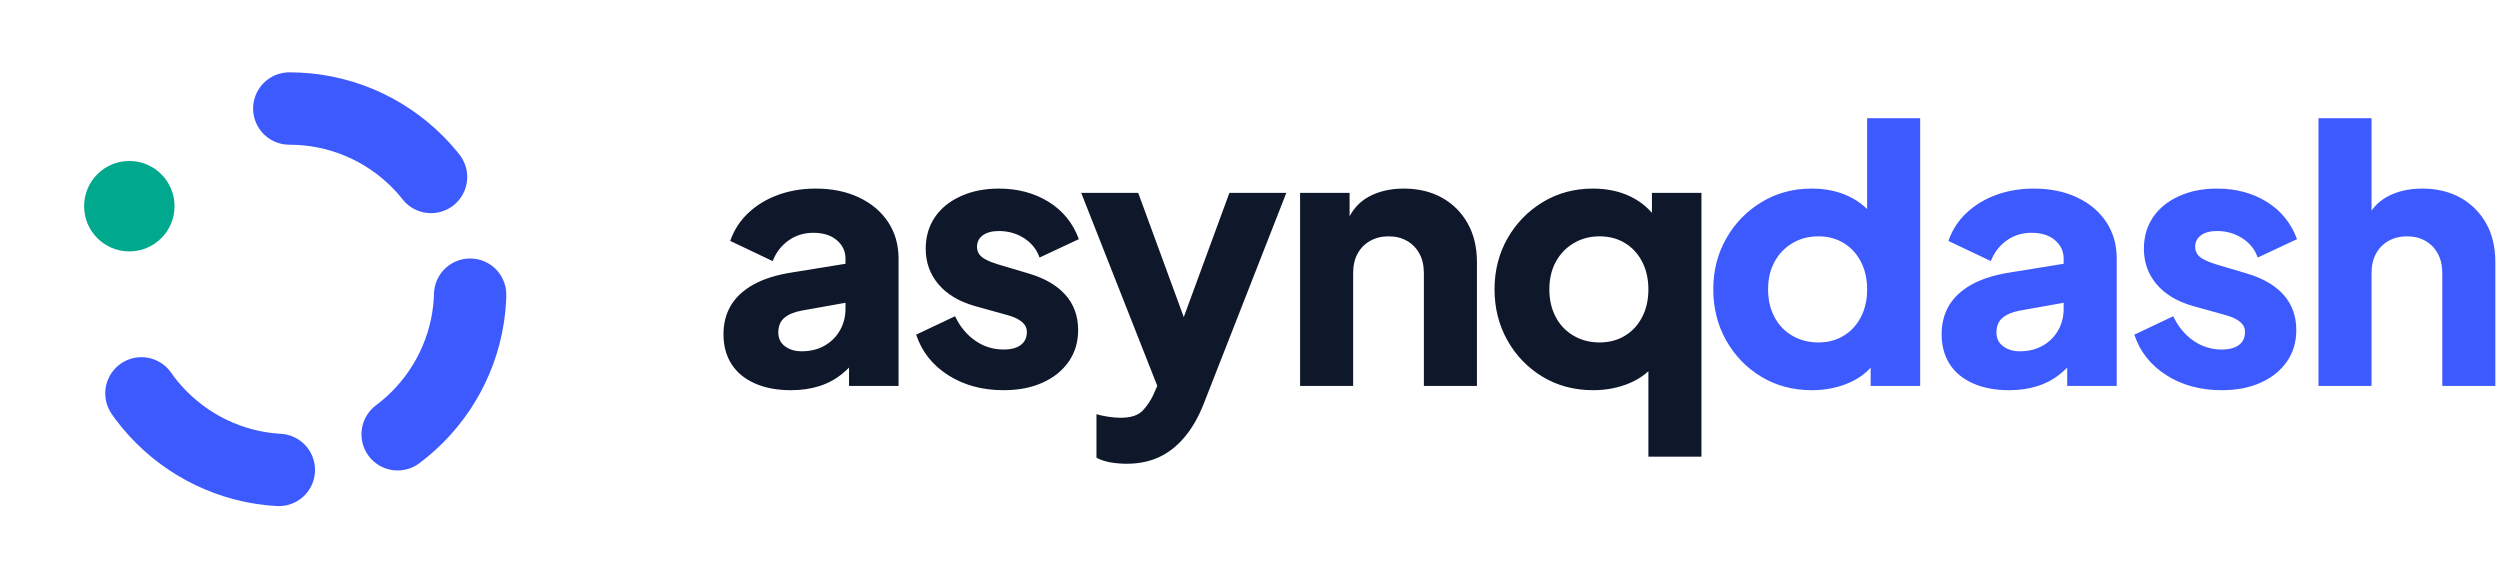
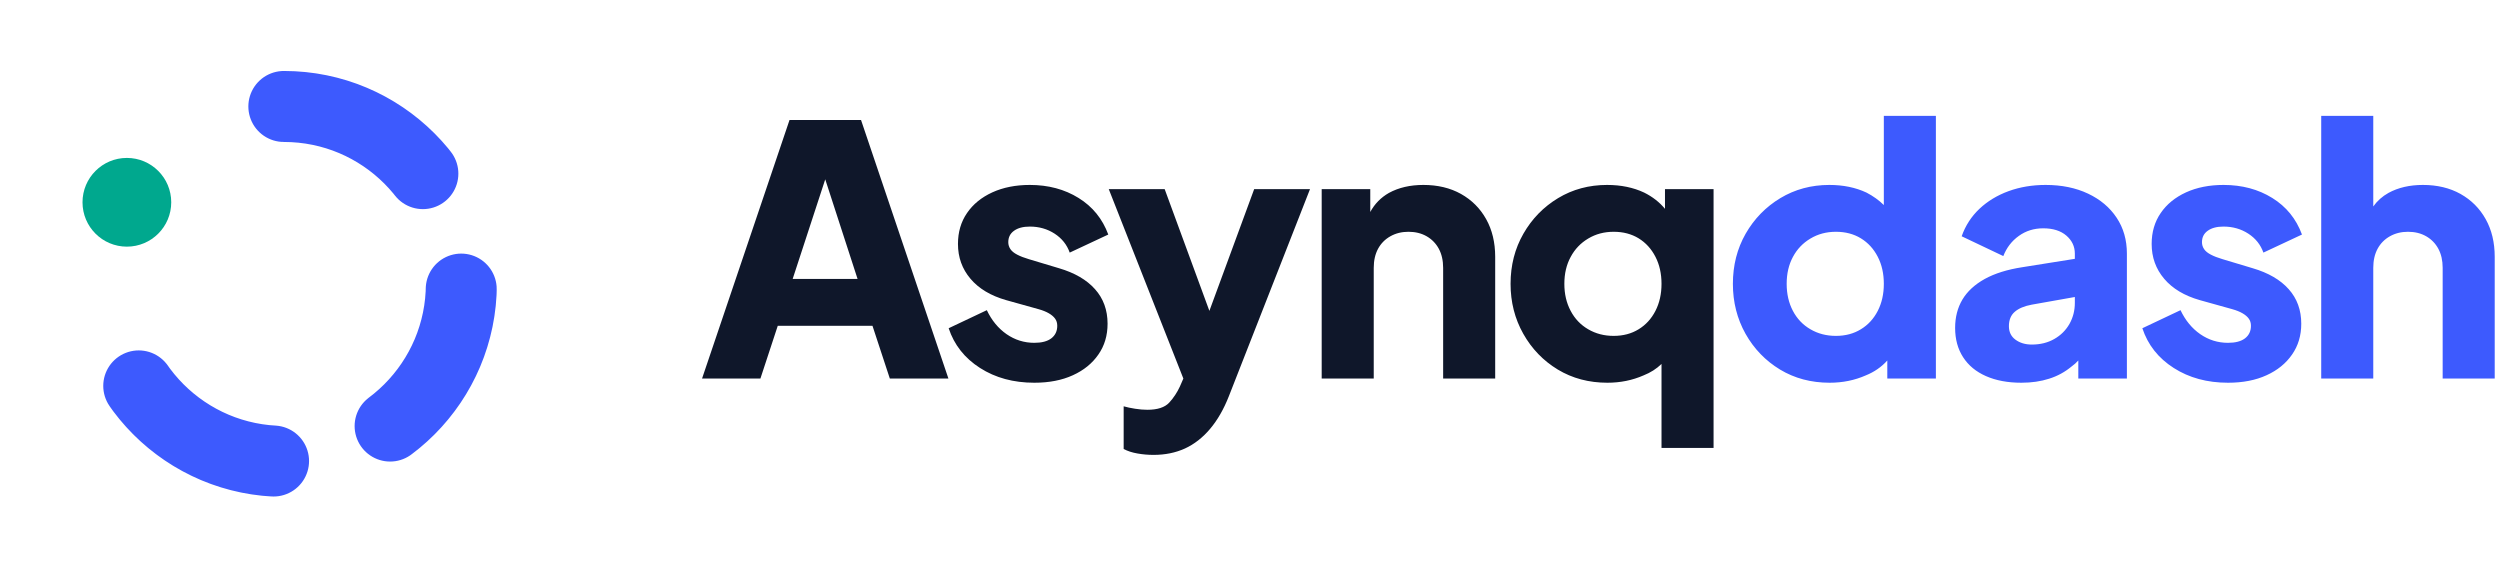
- <svg xmlns="http://www.w3.org/2000/svg" viewBox="0 0 311 72" width="311" height="72" role="img" aria-label="Asynqdash">
+ <svg xmlns="http://www.w3.org/2000/svg" viewBox="0 0 317 72" width="317" height="72" role="img" aria-label="Asynqdash">
  <g transform="scale(1.125)">
    <circle cx="32" cy="32" r="20" fill="none" stroke="#3D5AFE" stroke-width="8" stroke-linecap="round" stroke-dasharray="18 14 18 14 18 43.66" transform="rotate(-90 32 32)" />
    <circle cx="14.3" cy="22.8" r="5" fill="#00A88E" />
  </g>
-   <path fill="#0F172A" d="M98.40 48.54L98.40 48.54Q95.81 48.54 93.92 47.70Q92.02 46.87 91.01 45.31Q90 43.74 90 41.59L90 41.59Q90 39.56 90.92 38.00Q91.85 36.44 93.76 35.38Q95.68 34.33 98.54 33.89L98.54 33.89L105.88 32.70L105.88 37.54L99.72 38.64Q98.32 38.90 97.57 39.54Q96.82 40.18 96.82 41.37L96.82 41.37Q96.82 42.47 97.66 43.08Q98.49 43.70 99.72 43.70L99.72 43.70Q101.35 43.70 102.58 43.00Q103.82 42.29 104.50 41.08Q105.18 39.87 105.18 38.42L105.18 38.42L105.18 32.17Q105.18 30.81 104.10 29.88Q103.02 28.96 101.18 28.96L101.18 28.96Q99.42 28.96 98.07 29.93Q96.73 30.90 96.12 32.48L96.12 32.48L90.84 29.97Q91.54 27.95 93.08 26.50Q94.62 25.04 96.78 24.25Q98.93 23.46 101.48 23.46L101.48 23.46Q104.52 23.46 106.85 24.56Q109.18 25.66 110.48 27.62Q111.78 29.58 111.78 32.17L111.78 32.17L111.78 48.01L105.62 48.01L105.62 44.14L107.12 43.88Q106.06 45.46 104.78 46.49Q103.51 47.53 101.92 48.03Q100.34 48.54 98.40 48.54ZM124.84 48.54L124.84 48.54Q120.88 48.54 117.95 46.67Q115.02 44.80 113.97 41.63L113.97 41.63L118.81 39.34Q119.73 41.28 121.32 42.38Q122.90 43.48 124.84 43.48L124.84 43.48Q126.24 43.48 126.99 42.91Q127.74 42.34 127.74 41.32L127.74 41.32Q127.74 40.80 127.48 40.42Q127.21 40.05 126.68 39.74Q126.16 39.43 125.36 39.21L125.36 39.21L121.27 38.07Q118.32 37.23 116.74 35.36Q115.16 33.49 115.16 30.94L115.16 30.94Q115.16 28.70 116.30 27.02Q117.44 25.35 119.51 24.41Q121.58 23.46 124.26 23.46L124.26 23.46Q127.78 23.46 130.45 25.11Q133.11 26.76 134.21 29.75L134.21 29.75L129.32 32.04Q128.80 30.54 127.41 29.64Q126.02 28.74 124.26 28.74L124.26 28.74Q122.99 28.74 122.26 29.27Q121.54 29.80 121.54 30.72L121.54 30.72Q121.54 31.20 121.80 31.60Q122.06 32.00 122.66 32.30Q123.25 32.61 124.13 32.88L124.13 32.88L127.96 34.02Q130.95 34.90 132.54 36.68Q134.12 38.46 134.12 41.06L134.12 41.06Q134.12 43.30 132.95 44.98Q131.79 46.65 129.72 47.59Q127.65 48.54 124.84 48.54ZM140.18 57.69L140.18 57.69Q139.12 57.69 138.13 57.52Q137.14 57.34 136.40 56.94L136.40 56.94L136.40 51.53Q137.01 51.71 137.85 51.84Q138.68 51.97 139.39 51.97L139.39 51.97Q141.32 51.97 142.16 51.07Q143.00 50.17 143.52 49.02L143.52 49.02L145.15 45.28L145.06 50.78L134.50 23.99L141.59 23.99L148.58 43.04L145.94 43.04L152.94 23.99L160.02 23.99L149.73 50.26Q148.76 52.72 147.35 54.39Q145.94 56.06 144.16 56.88Q142.38 57.69 140.18 57.69ZM168.33 48.01L161.73 48.01L161.73 23.99L167.89 23.99L167.89 28.74L167.54 27.68Q168.37 25.53 170.24 24.49Q172.11 23.46 174.62 23.46L174.62 23.46Q177.35 23.46 179.39 24.60Q181.44 25.75 182.58 27.79Q183.73 29.84 183.73 32.57L183.73 32.57L183.73 48.01L177.13 48.01L177.13 33.98Q177.13 32.57 176.58 31.56Q176.03 30.54 175.04 29.97Q174.05 29.40 172.73 29.40L172.73 29.40Q171.45 29.40 170.44 29.97Q169.43 30.54 168.88 31.56Q168.33 32.57 168.33 33.98L168.33 33.98L168.33 48.01ZM211.66 56.81L205.06 56.81L205.06 43.61L206.11 44.98Q204.88 46.74 202.77 47.64Q200.66 48.54 198.19 48.54L198.19 48.54Q194.67 48.54 191.90 46.87Q189.13 45.20 187.52 42.34Q185.92 39.48 185.92 36L185.92 36Q185.92 32.48 187.54 29.64Q189.17 26.80 191.94 25.13Q194.72 23.46 198.15 23.46L198.15 23.46Q200.79 23.46 202.83 24.45Q204.88 25.44 206.07 27.24L206.07 27.24L205.50 28.56L205.50 23.99L211.66 23.99L211.66 56.81ZM198.98 42.60L198.98 42.60Q200.79 42.60 202.15 41.76Q203.52 40.93 204.29 39.43Q205.06 37.94 205.06 36L205.06 36Q205.06 34.06 204.29 32.57Q203.52 31.07 202.15 30.24Q200.79 29.40 198.98 29.40L198.98 29.40Q197.18 29.40 195.75 30.26Q194.32 31.12 193.53 32.59Q192.74 34.06 192.74 36L192.74 36Q192.74 37.94 193.53 39.43Q194.32 40.93 195.75 41.76Q197.18 42.60 198.98 42.60Z" />
-   <path fill="#3D5AFE" d="M225.40 48.54L225.40 48.54Q221.88 48.54 219.11 46.87Q216.34 45.20 214.73 42.34Q213.13 39.48 213.13 36L213.13 36Q213.13 32.48 214.76 29.64Q216.38 26.80 219.16 25.13Q221.93 23.46 225.36 23.46L225.36 23.46Q228.00 23.46 230.05 24.45Q232.09 25.44 233.28 27.24L233.28 27.24L232.27 28.56L232.27 14.70L238.87 14.70L238.87 48.01L232.71 48.01L232.71 43.61L233.32 44.98Q232.09 46.74 229.98 47.64Q227.87 48.54 225.40 48.54ZM226.20 42.60L226.20 42.60Q228.00 42.60 229.36 41.76Q230.73 40.93 231.50 39.43Q232.27 37.94 232.27 36L232.27 36Q232.27 34.06 231.50 32.57Q230.73 31.07 229.36 30.24Q228.00 29.40 226.20 29.40L226.20 29.40Q224.39 29.40 222.96 30.26Q221.53 31.12 220.74 32.59Q219.95 34.06 219.95 36L219.95 36Q219.95 37.94 220.74 39.43Q221.53 40.93 222.96 41.76Q224.39 42.60 226.20 42.60ZM249.94 48.54L249.94 48.54Q247.35 48.54 245.46 47.70Q243.56 46.87 242.55 45.31Q241.54 43.74 241.54 41.59L241.54 41.59Q241.54 39.56 242.46 38.00Q243.39 36.44 245.30 35.38Q247.22 34.33 250.08 33.89L250.08 33.89L257.42 32.70L257.42 37.54L251.26 38.64Q249.86 38.90 249.11 39.54Q248.36 40.18 248.36 41.37L248.36 41.37Q248.36 42.47 249.20 43.08Q250.03 43.70 251.26 43.70L251.26 43.70Q252.89 43.70 254.12 43.00Q255.36 42.29 256.04 41.08Q256.72 39.87 256.72 38.42L256.72 38.42L256.72 32.17Q256.72 30.81 255.64 29.88Q254.56 28.96 252.72 28.96L252.72 28.96Q250.96 28.96 249.61 29.93Q248.27 30.90 247.66 32.48L247.66 32.48L242.38 29.97Q243.08 27.95 244.62 26.50Q246.16 25.04 248.32 24.25Q250.47 23.46 253.02 23.46L253.02 23.46Q256.06 23.46 258.39 24.56Q260.72 25.66 262.02 27.62Q263.32 29.58 263.32 32.17L263.32 32.17L263.32 48.01L257.16 48.01L257.16 44.14L258.66 43.88Q257.60 45.46 256.32 46.49Q255.05 47.53 253.46 48.03Q251.88 48.54 249.94 48.54ZM276.38 48.54L276.38 48.54Q272.42 48.54 269.49 46.67Q266.56 44.80 265.51 41.63L265.51 41.63L270.35 39.34Q271.27 41.28 272.86 42.38Q274.44 43.48 276.38 43.48L276.38 43.48Q277.78 43.48 278.53 42.91Q279.28 42.34 279.28 41.32L279.28 41.32Q279.28 40.80 279.02 40.42Q278.75 40.05 278.22 39.74Q277.70 39.43 276.90 39.21L276.90 39.21L272.81 38.07Q269.86 37.23 268.28 35.36Q266.70 33.49 266.70 30.94L266.70 30.94Q266.70 28.70 267.84 27.02Q268.98 25.35 271.05 24.41Q273.12 23.46 275.80 23.46L275.80 23.46Q279.32 23.46 281.99 25.11Q284.65 26.76 285.75 29.75L285.75 29.75L280.86 32.04Q280.34 30.54 278.95 29.64Q277.56 28.74 275.80 28.74L275.80 28.74Q274.53 28.74 273.80 29.27Q273.08 29.80 273.08 30.72L273.08 30.72Q273.08 31.20 273.34 31.60Q273.60 32.00 274.20 32.30Q274.79 32.61 275.67 32.88L275.67 32.88L279.50 34.02Q282.49 34.90 284.08 36.68Q285.66 38.46 285.66 41.06L285.66 41.06Q285.66 43.30 284.49 44.98Q283.33 46.65 281.26 47.59Q279.19 48.54 276.38 48.54ZM295.02 48.01L288.42 48.01L288.42 14.70L295.02 14.70L295.02 28.74L294.23 27.68Q295.06 25.53 296.93 24.49Q298.80 23.46 301.31 23.46L301.31 23.46Q304.04 23.46 306.09 24.60Q308.13 25.75 309.28 27.79Q310.42 29.84 310.42 32.57L310.42 32.57L310.42 48.01L303.82 48.01L303.82 33.98Q303.82 32.57 303.27 31.56Q302.72 30.54 301.73 29.97Q300.74 29.40 299.42 29.40L299.42 29.40Q298.14 29.40 297.13 29.97Q296.12 30.54 295.57 31.56Q295.02 32.57 295.02 33.98L295.02 33.98L295.02 48.01Z" />
+   <path fill="#0F172A" d="M96.42 48L89.02 48L100.11 15.22L109.18 15.22L120.26 48L112.83 48L110.63 41.31L98.62 41.31L96.42 48ZM104.64 22.74L100.51 35.37L108.74 35.37L104.64 22.74ZM131.15 48.53L131.15 48.53Q127.19 48.53 124.27 46.66Q121.34 44.79 120.29 41.62L120.29 41.62L125.13 39.33Q126.05 41.27 127.63 42.37Q129.22 43.47 131.15 43.47L131.15 43.47Q132.56 43.47 133.31 42.90Q134.06 42.32 134.06 41.31L134.06 41.31Q134.06 40.78 133.79 40.41Q133.53 40.04 133.00 39.73Q132.47 39.42 131.68 39.20L131.68 39.20L127.59 38.06Q124.64 37.22 123.06 35.35Q121.47 33.48 121.47 30.93L121.47 30.93Q121.47 28.68 122.62 27.01Q123.76 25.34 125.83 24.39Q127.90 23.45 130.58 23.45L130.58 23.45Q134.10 23.45 136.76 25.10Q139.43 26.75 140.53 29.74L140.53 29.74L135.64 32.03Q135.11 30.53 133.73 29.63Q132.34 28.73 130.58 28.73L130.58 28.73Q129.31 28.73 128.58 29.26Q127.85 29.78 127.85 30.71L127.85 30.71Q127.85 31.19 128.12 31.59Q128.38 31.98 128.98 32.29Q129.57 32.60 130.45 32.86L130.45 32.86L134.28 34.01Q137.27 34.89 138.85 36.67Q140.44 38.45 140.44 41.05L140.44 41.05Q140.44 43.29 139.27 44.96Q138.11 46.64 136.04 47.58Q133.97 48.53 131.15 48.53ZM146.27 57.68L146.27 57.68Q145.21 57.68 144.22 57.50Q143.23 57.33 142.48 56.93L142.48 56.93L142.48 51.52Q143.10 51.70 143.94 51.83Q144.77 51.96 145.48 51.96L145.48 51.96Q147.41 51.96 148.25 51.06Q149.08 50.16 149.61 49.01L149.61 49.01L150.05 48L140.59 23.98L147.68 23.98L153.35 39.42L159.03 23.98L166.11 23.98L155.82 50.24Q154.85 52.71 153.44 54.38Q152.03 56.05 150.25 56.87Q148.47 57.68 146.27 57.68ZM174.19 48L167.59 48L167.59 23.98L173.75 23.98L173.75 26.88Q174.58 25.34 176.12 24.46L176.12 24.46Q177.97 23.45 180.48 23.45L180.48 23.45Q183.21 23.45 185.25 24.59Q187.30 25.74 188.44 27.78Q189.59 29.83 189.59 32.56L189.59 32.56L189.59 48L182.99 48L182.99 33.96Q182.99 32.56 182.44 31.54Q181.89 30.53 180.90 29.96Q179.91 29.39 178.59 29.39L178.59 29.39Q177.31 29.39 176.30 29.96Q175.29 30.53 174.74 31.54Q174.19 32.56 174.19 33.96L174.19 33.96L174.19 48ZM217.28 56.80L210.68 56.80L210.68 46.15Q209.72 47.08 208.40 47.60L208.40 47.60Q206.28 48.53 203.82 48.53L203.82 48.53Q200.30 48.53 197.53 46.86Q194.76 45.18 193.15 42.32Q191.54 39.46 191.54 35.99L191.54 35.99Q191.54 32.47 193.17 29.63Q194.80 26.79 197.57 25.12Q200.34 23.45 203.78 23.45L203.78 23.45Q206.42 23.45 208.48 24.42L208.48 24.42Q210.07 25.21 211.12 26.48L211.12 26.48L211.12 23.98L217.28 23.98L217.28 56.80ZM204.61 42.59Q206.42 42.59 207.78 41.75Q209.14 40.92 209.91 39.42Q210.68 37.92 210.68 35.99Q210.68 34.05 209.91 32.56Q209.14 31.06 207.78 30.22Q206.42 29.39 204.61 29.39Q202.81 29.39 201.38 30.25Q199.95 31.10 199.16 32.58Q198.36 34.05 198.36 35.99Q198.36 37.92 199.16 39.42Q199.95 40.92 201.38 41.75Q202.81 42.59 204.61 42.59Z" />
+   <path fill="#3D5AFE" d="M232.00 48.53L232.00 48.53Q228.48 48.53 225.71 46.86Q222.94 45.18 221.33 42.32Q219.73 39.46 219.73 35.99L219.73 35.99Q219.73 32.47 221.35 29.63Q222.98 26.79 225.75 25.12Q228.53 23.45 231.96 23.45L231.96 23.45Q234.60 23.45 236.67 24.42L236.67 24.42Q237.94 25.08 238.87 26L238.87 26L238.87 14.69L245.47 14.69L245.47 48L239.31 48L239.31 45.71Q238.21 46.94 236.58 47.60L236.58 47.60Q234.47 48.53 232.00 48.53ZM232.79 42.59Q234.60 42.59 235.96 41.75Q237.33 40.92 238.10 39.42Q238.87 37.92 238.87 35.99Q238.87 34.05 238.10 32.56Q237.33 31.06 235.96 30.22Q234.60 29.39 232.79 29.39Q230.99 29.39 229.56 30.25Q228.13 31.10 227.34 32.58Q226.55 34.05 226.55 35.99Q226.55 37.92 227.34 39.42Q228.13 40.92 229.56 41.75Q230.99 42.59 232.79 42.59ZM256.31 48.53L256.31 48.53Q253.72 48.53 251.82 47.69Q249.93 46.86 248.92 45.29Q247.91 43.73 247.91 41.58L247.91 41.58Q247.91 39.55 248.83 37.99Q249.76 36.43 251.67 35.37Q253.58 34.32 256.44 33.88L256.44 33.88L263.09 32.82L263.09 32.16Q263.09 30.80 262.01 29.87Q260.93 28.95 259.08 28.95L259.08 28.95Q257.32 28.95 255.98 29.92Q254.64 30.88 254.02 32.47L254.02 32.47L248.74 29.96Q249.45 27.94 250.99 26.48Q252.53 25.03 254.68 24.24Q256.84 23.45 259.39 23.45L259.39 23.45Q262.43 23.45 264.76 24.55Q267.09 25.65 268.39 27.61Q269.69 29.56 269.69 32.16L269.69 32.16L269.69 48L263.53 48L263.53 45.71Q263.13 46.15 262.69 46.46L262.69 46.46Q261.42 47.52 259.83 48.02Q258.25 48.53 256.31 48.53ZM263.09 38.41L263.09 37.66L257.63 38.63Q256.22 38.89 255.48 39.53Q254.73 40.17 254.73 41.36L254.73 41.36Q254.73 42.46 255.56 43.07Q256.40 43.69 257.63 43.69L257.63 43.69Q259.26 43.69 260.49 42.98Q261.72 42.28 262.41 41.07Q263.09 39.86 263.09 38.41L263.09 38.41ZM282.51 48.53L282.51 48.53Q278.55 48.53 275.63 46.66Q272.70 44.79 271.65 41.62L271.65 41.62L276.49 39.33Q277.41 41.27 278.99 42.37Q280.58 43.47 282.51 43.47L282.51 43.47Q283.92 43.47 284.67 42.90Q285.42 42.32 285.42 41.31L285.42 41.31Q285.42 40.78 285.15 40.41Q284.89 40.04 284.36 39.73Q283.83 39.42 283.04 39.20L283.04 39.20L278.95 38.06Q276.00 37.22 274.42 35.35Q272.83 33.48 272.83 30.93L272.83 30.93Q272.83 28.68 273.98 27.01Q275.12 25.34 277.19 24.39Q279.26 23.45 281.94 23.45L281.94 23.45Q285.46 23.45 288.12 25.10Q290.79 26.75 291.89 29.74L291.89 29.74L287.00 32.03Q286.47 30.53 285.09 29.63Q283.70 28.73 281.94 28.73L281.94 28.73Q280.67 28.73 279.94 29.26Q279.21 29.78 279.21 30.71L279.21 30.71Q279.21 31.19 279.48 31.59Q279.74 31.98 280.34 32.29Q280.93 32.60 281.81 32.86L281.81 32.86L285.64 34.01Q288.63 34.89 290.21 36.67Q291.80 38.45 291.80 41.05L291.80 41.05Q291.80 43.29 290.63 44.96Q289.47 46.64 287.40 47.58Q285.33 48.53 282.51 48.53ZM300.93 48L294.33 48L294.33 14.69L300.93 14.69L300.93 26.18Q301.68 25.12 302.86 24.46L302.86 24.46Q304.71 23.45 307.22 23.45L307.22 23.45Q309.95 23.45 311.99 24.59Q314.04 25.74 315.18 27.78Q316.33 29.83 316.33 32.56L316.33 32.56L316.33 48L309.73 48L309.73 33.96Q309.73 32.56 309.18 31.54Q308.63 30.53 307.64 29.96Q306.65 29.39 305.33 29.39L305.33 29.39Q304.05 29.39 303.04 29.96Q302.03 30.53 301.48 31.54Q300.93 32.56 300.93 33.96L300.93 33.96L300.93 48Z" />
</svg>
